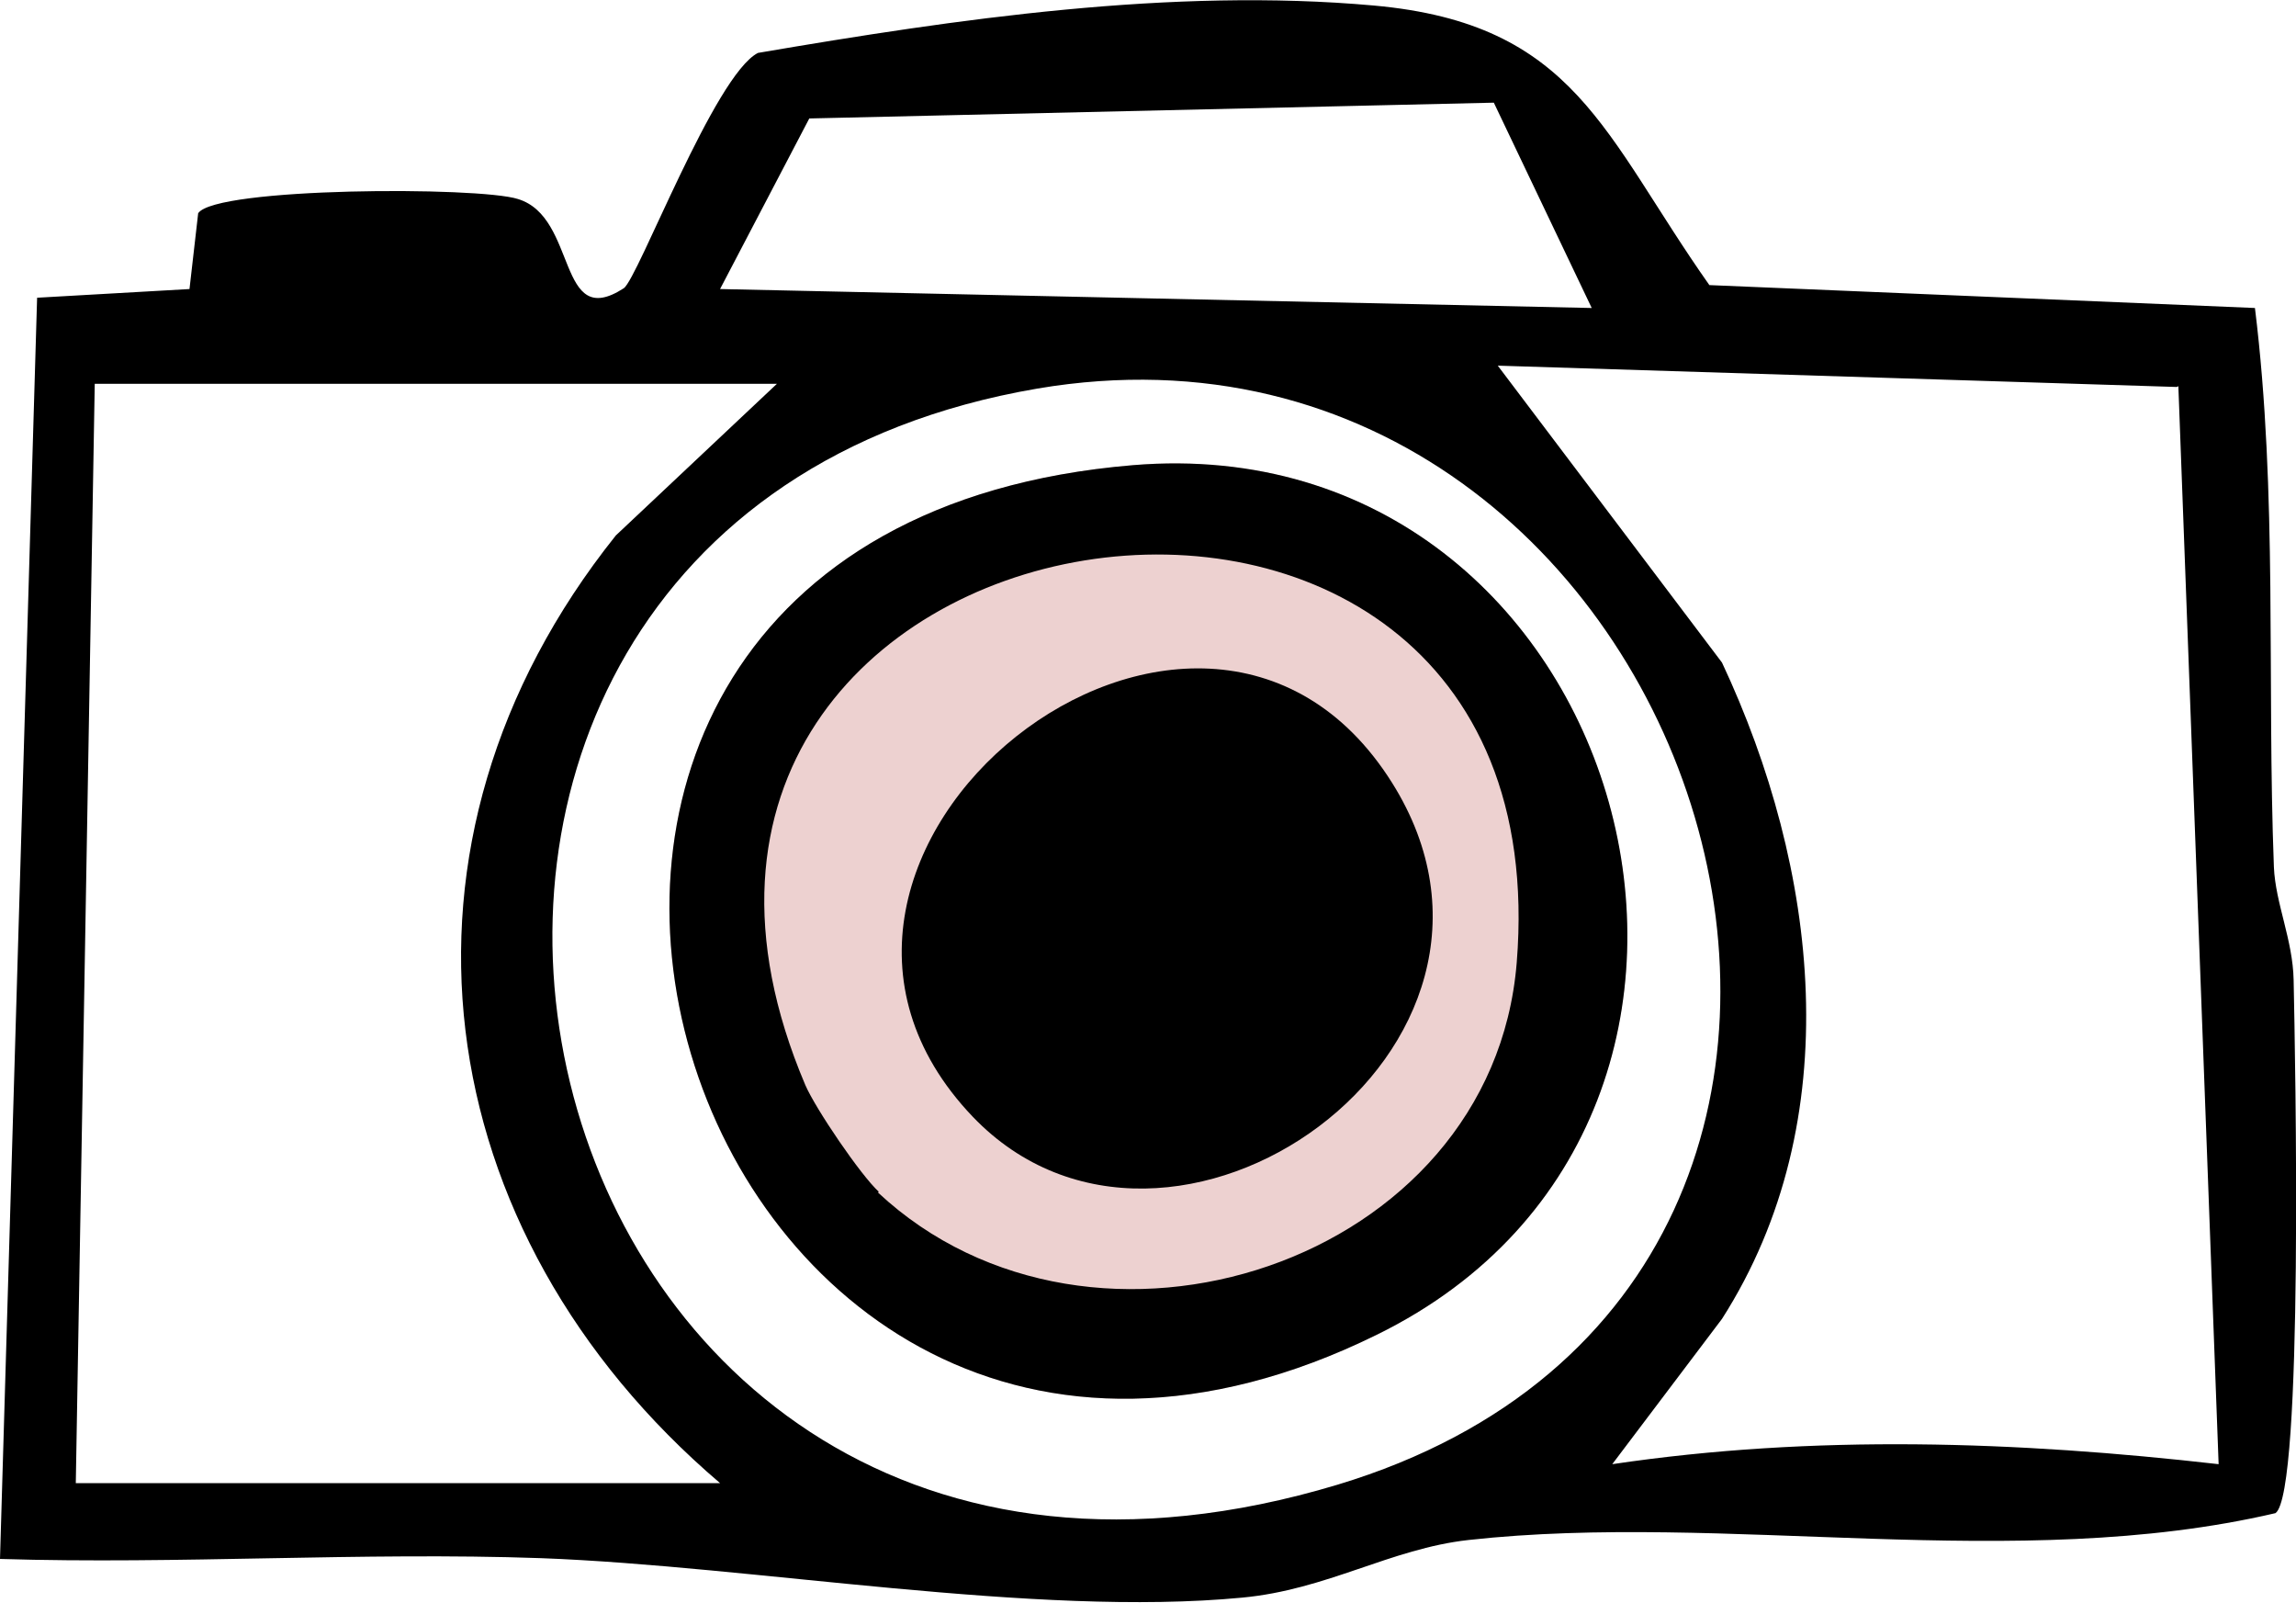
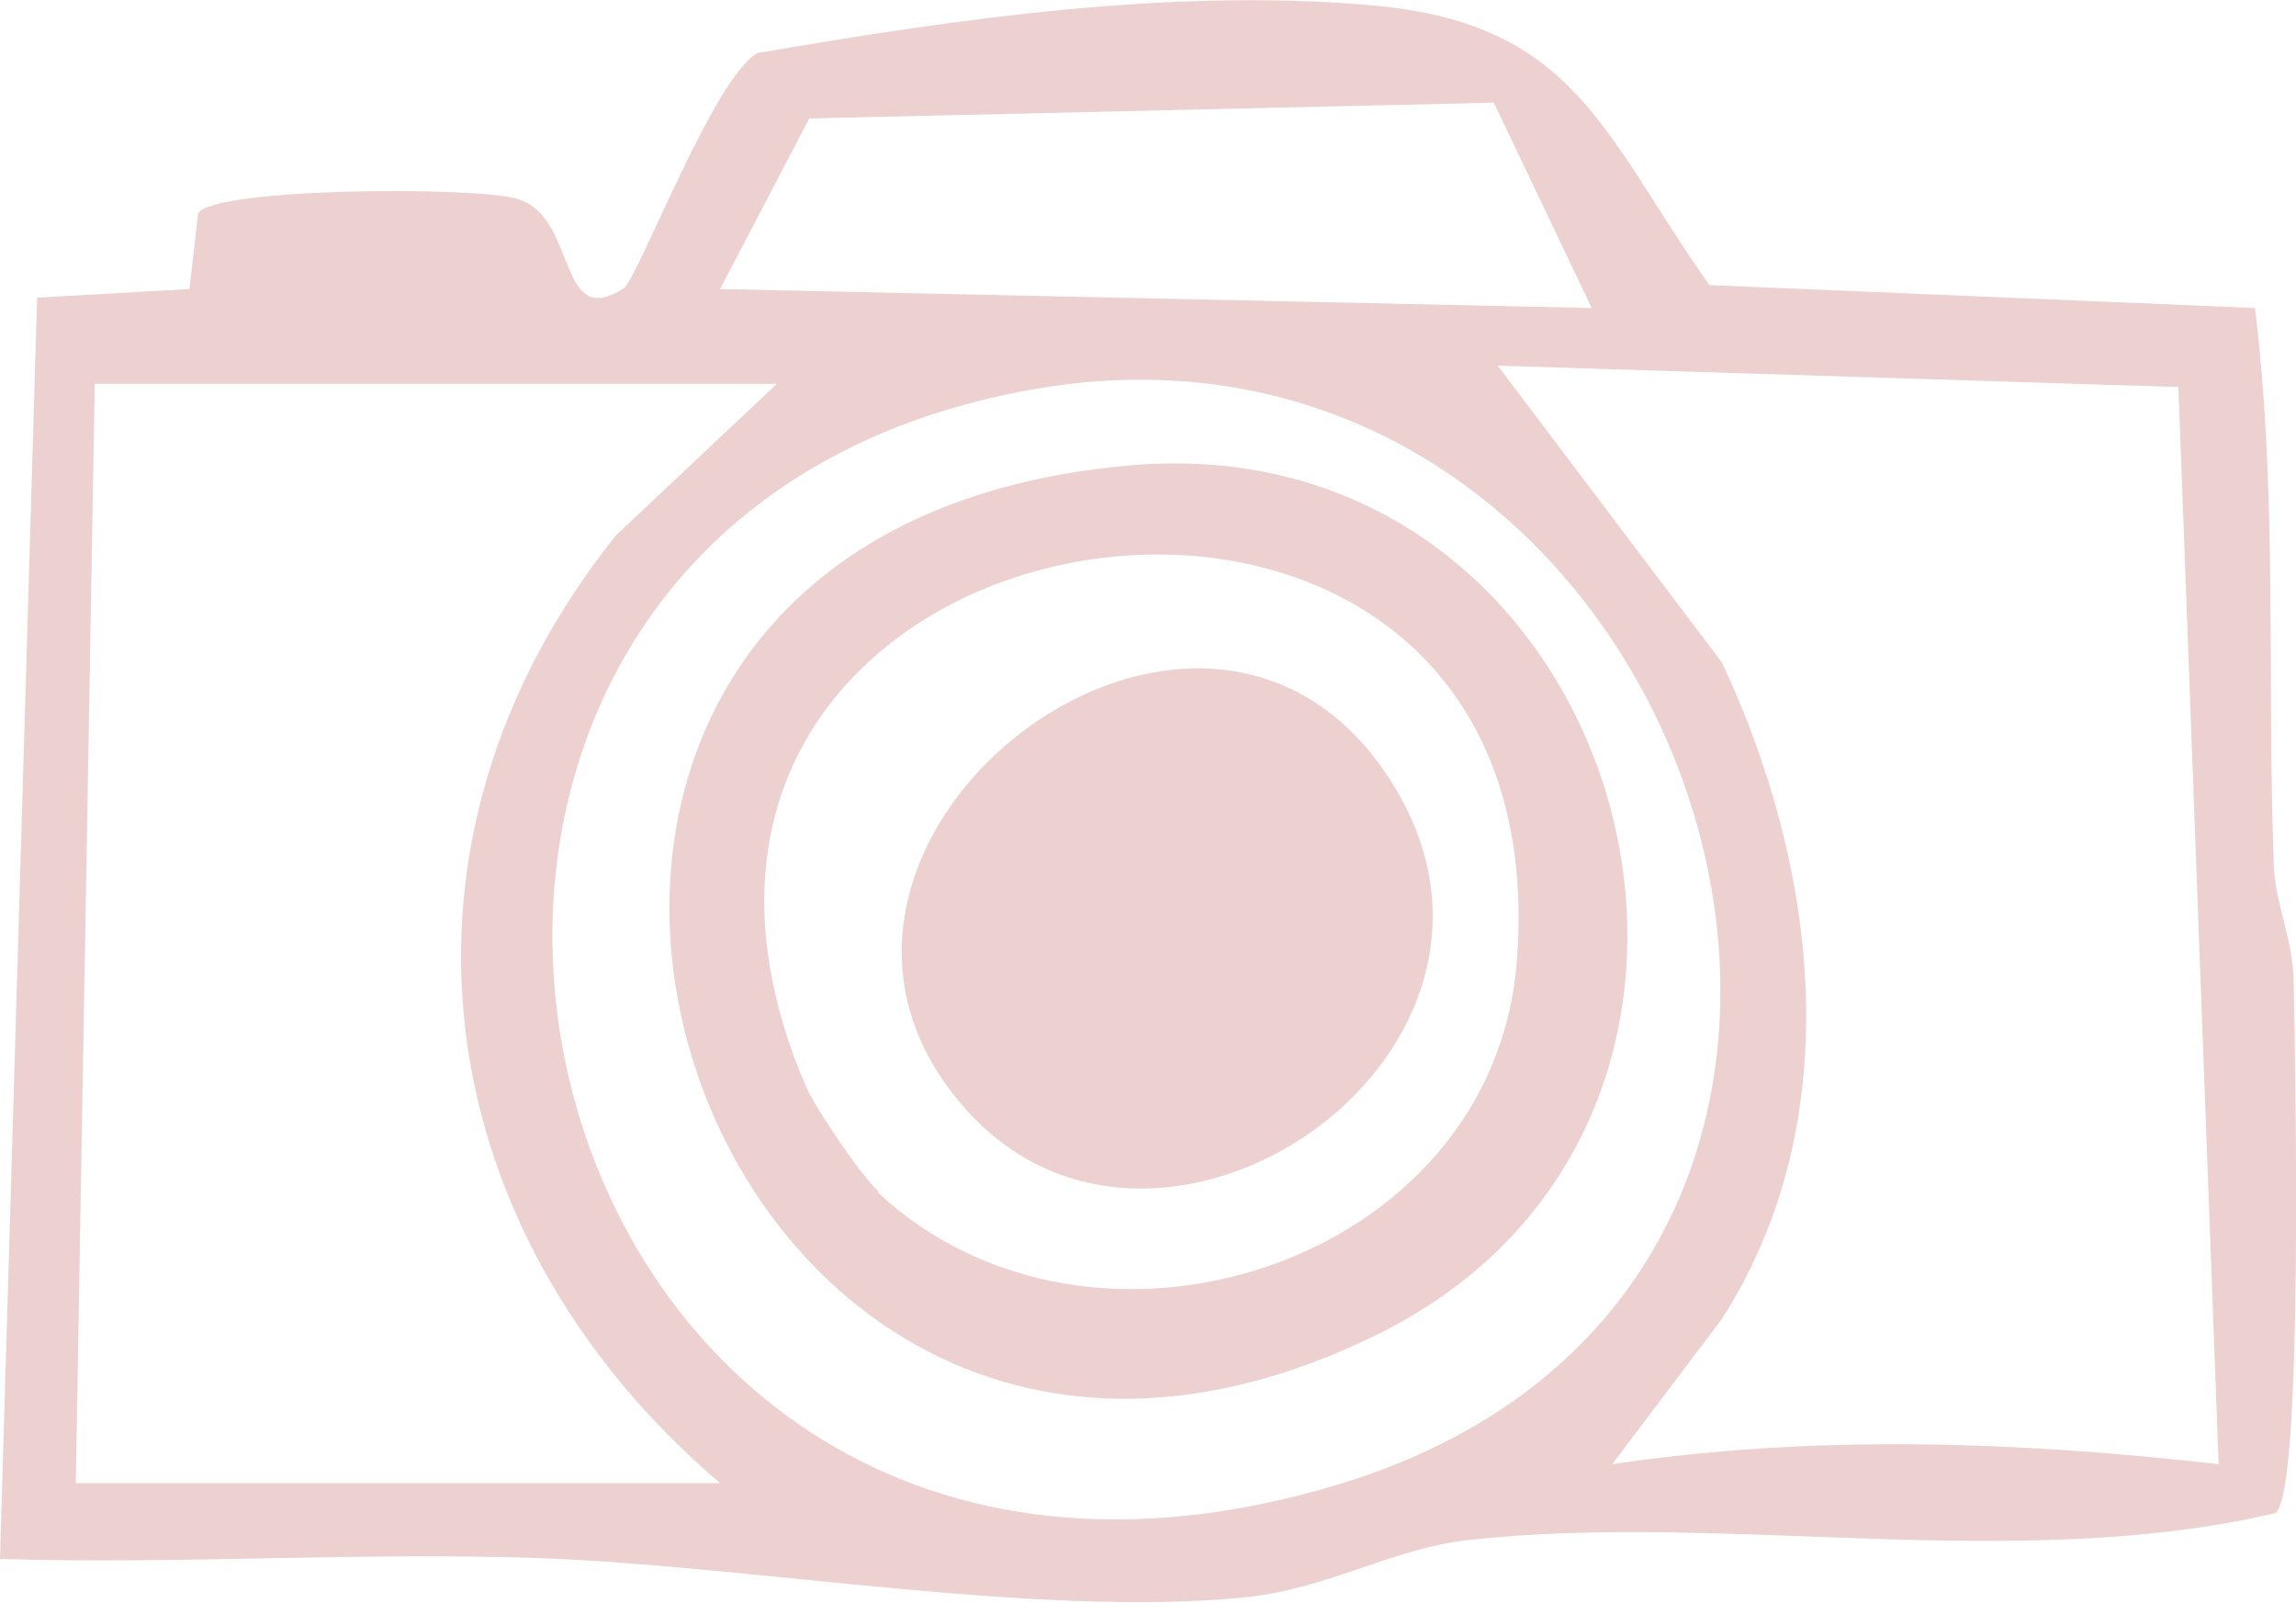
<svg xmlns="http://www.w3.org/2000/svg" id="Lager_2" viewBox="0 0 29.08 20.29">
  <defs>
-     <style>.cls-1{fill:#edd1d0}</style>
+     <style>.cls-1{fill:transparent}</style>
  </defs>
-   <g id="Lager_1-2">
+   <g id="Lager_1-2" fill="#edd1d0">
    <path d="m21.65 3.61 6.91.29c.29 2.35.15 4.72.24 7.08.02.46.24.92.25 1.43.02.95.13 6.5-.23 6.75-3.3.77-6.96-.02-10.22.34-.99.11-1.79.63-2.87.73-2.62.25-6.19-.4-8.88-.5-2.28-.08-4.58.08-6.85.01L.47 3.77l1.93-.11.11-.96c.22-.33 3.55-.34 4.05-.18.76.23.49 1.68 1.34 1.13.18-.12 1.15-2.7 1.7-2.98 2.52-.43 5.24-.83 7.8-.6s2.91 1.64 4.25 3.54ZM18.92 1.3l-8.67.2-1.13 2.16 11.04.24-1.24-2.6Zm8.65 3.6-8.6-.27 2.84 3.76c1.22 2.6 1.61 5.79 0 8.31l-1.39 1.84c2.56-.38 5.13-.29 7.68 0l-.51-13.65ZM9.84 4.86H1.2L.96 18.78h8.16c-3.73-3.18-4.43-8.11-1.32-12l2.04-1.92Zm3.3.06C2.95 6.66 6.28 22.01 16.94 18.8c8.69-2.62 4.64-15.31-3.8-13.88Z" />
    <path d="M14.35 5.89c-10.22.85-5.74 15.36 3.09 11.01 5.66-2.78 3.19-11.53-3.09-11.01Z" class="cls-1" />
    <path d="M14.35 5.89c6.29-.52 8.75 8.23 3.09 11.01C8.61 21.25 4.13 6.74 14.35 5.89Zm-3.23 9.21c2.72 2.54 7.78.91 8.09-2.91.65-8.05-12.24-6.05-9.01 1.55.13.3.7 1.14.93 1.35Z" />
    <path d="M12.32 14.14c2.49 2.6 7.43-.86 5.31-4.23-2.44-3.88-8.48.91-5.31 4.23Z" class="cls-1" />
    <path d="M12.32 14.14c-3.17-3.32 2.87-8.11 5.31-4.23 2.12 3.37-2.82 6.83-5.31 4.23Z" />
  </g>
</svg>
